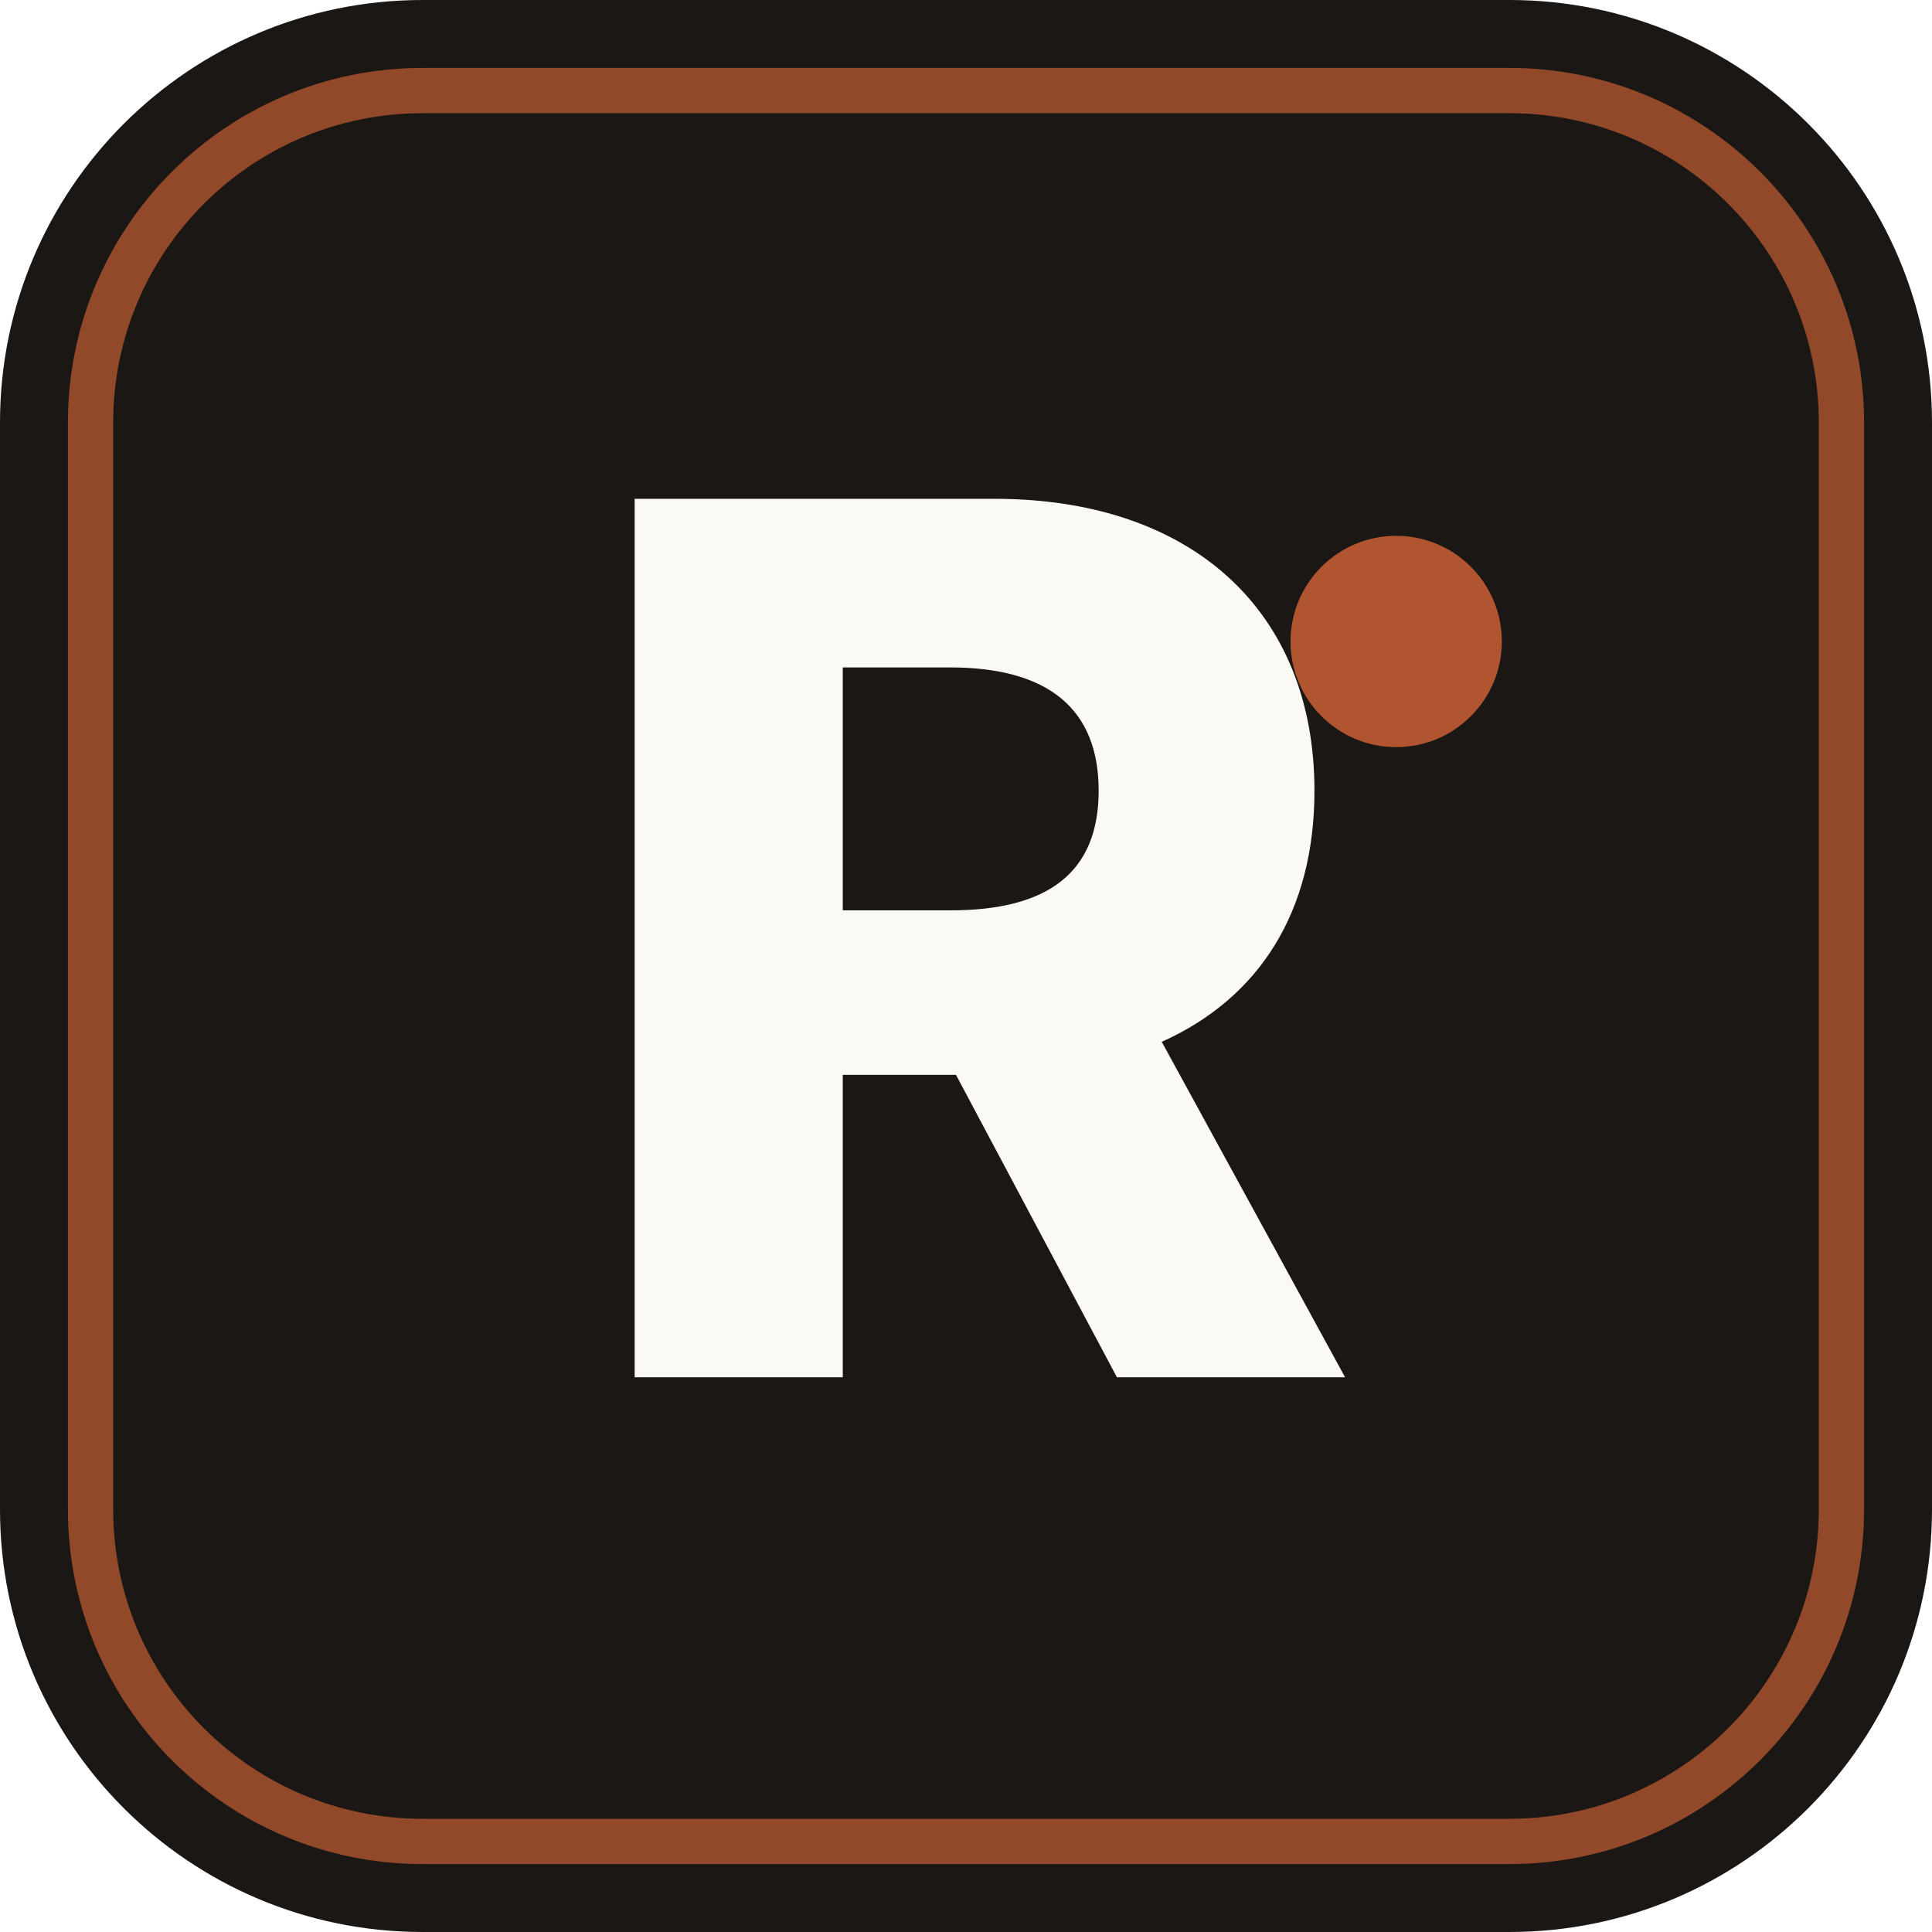
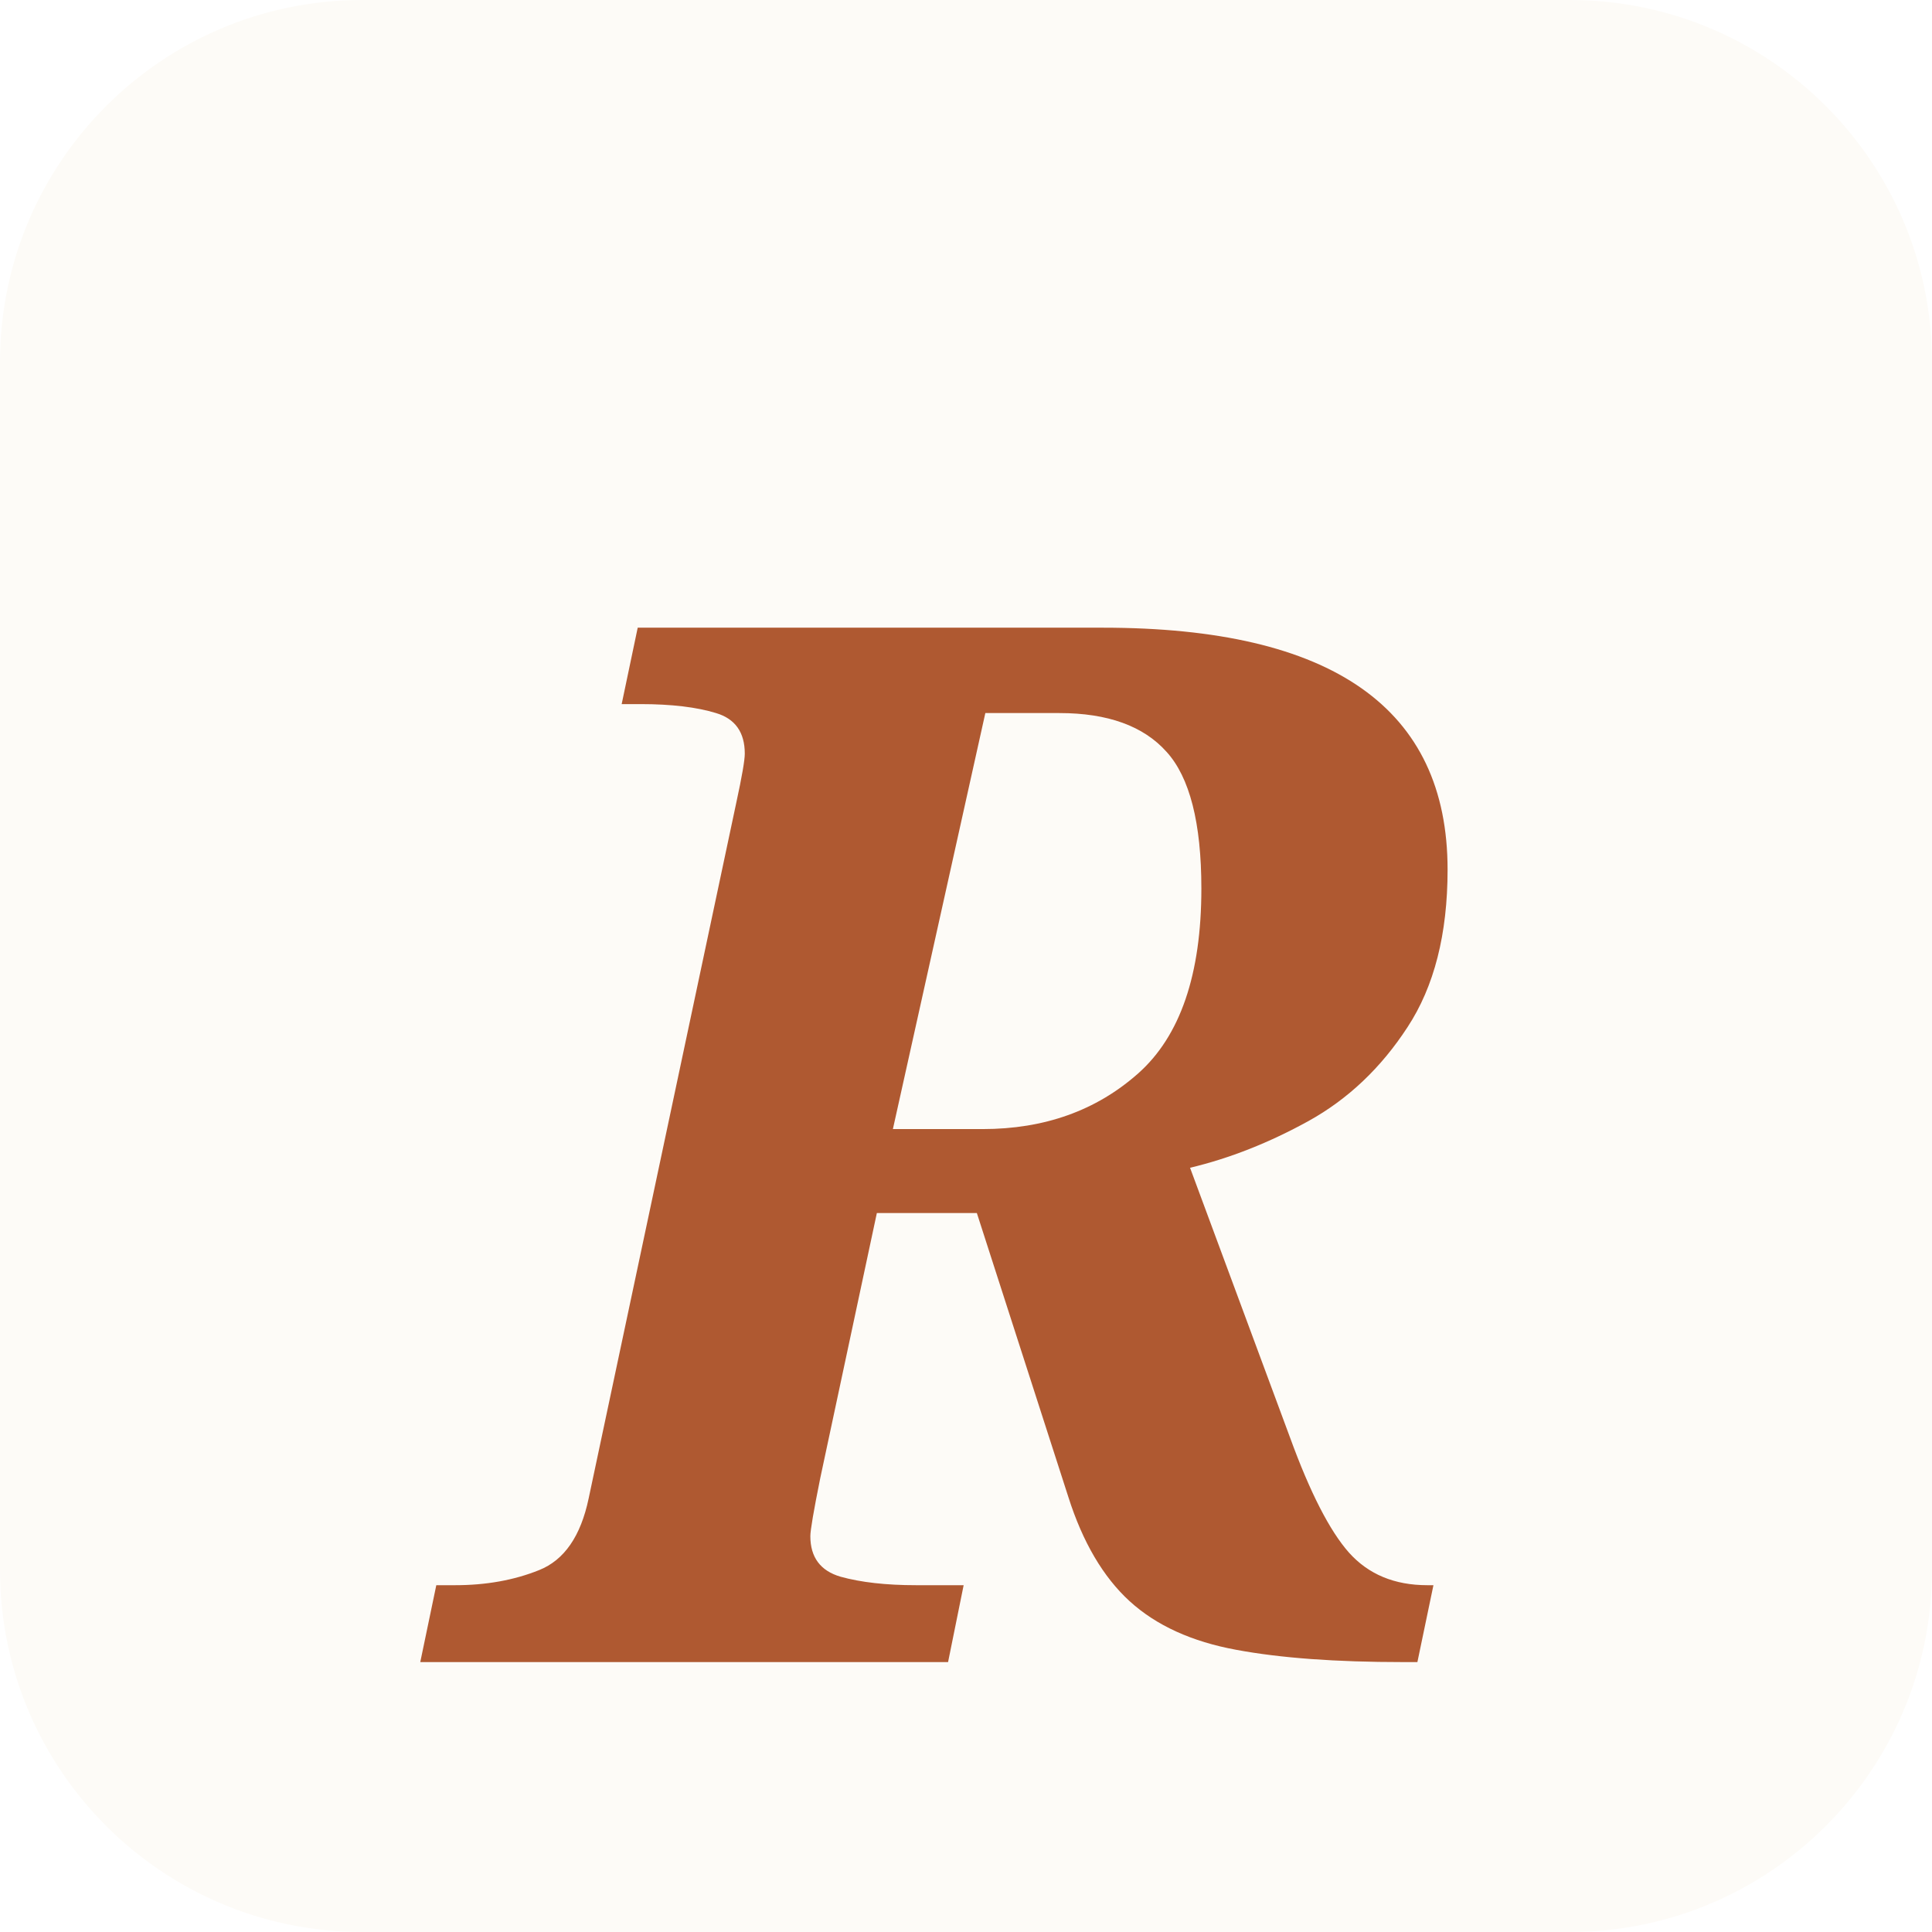
- <svg xmlns="http://www.w3.org/2000/svg" viewBox="0 0 512 512">
-   <rect width="512" height="512" rx="112" fill="#1A1714" />
-   <rect x="24" y="24" width="464" height="464" rx="88" fill="none" stroke="#B0552F" stroke-width="12" opacity="0.8" />
-   <text x="256" y="365" font-family="-apple-system, BlinkMacSystemFont, 'Inter', 'Segoe UI', sans-serif" font-size="320" font-weight="800" fill="#FBF9F4" text-anchor="middle" letter-spacing="-5">R</text>
-   <circle cx="370" cy="170" r="28" fill="#B0552F" />
+ <svg xmlns="http://www.w3.org/2000/svg" width="64" height="64" viewBox="0 0 64 64" fill="none">
+   <rect width="64" height="64" rx="12" fill="#FDFBF7" />
+   <text x="50%" y="60%" dominant-baseline="middle" text-anchor="middle" fill="#AF5931" style="font-family: 'Playfair Display', serif; font-style: italic; font-weight: 600; font-size: 48px;">
+     R
+   </text>
</svg>
